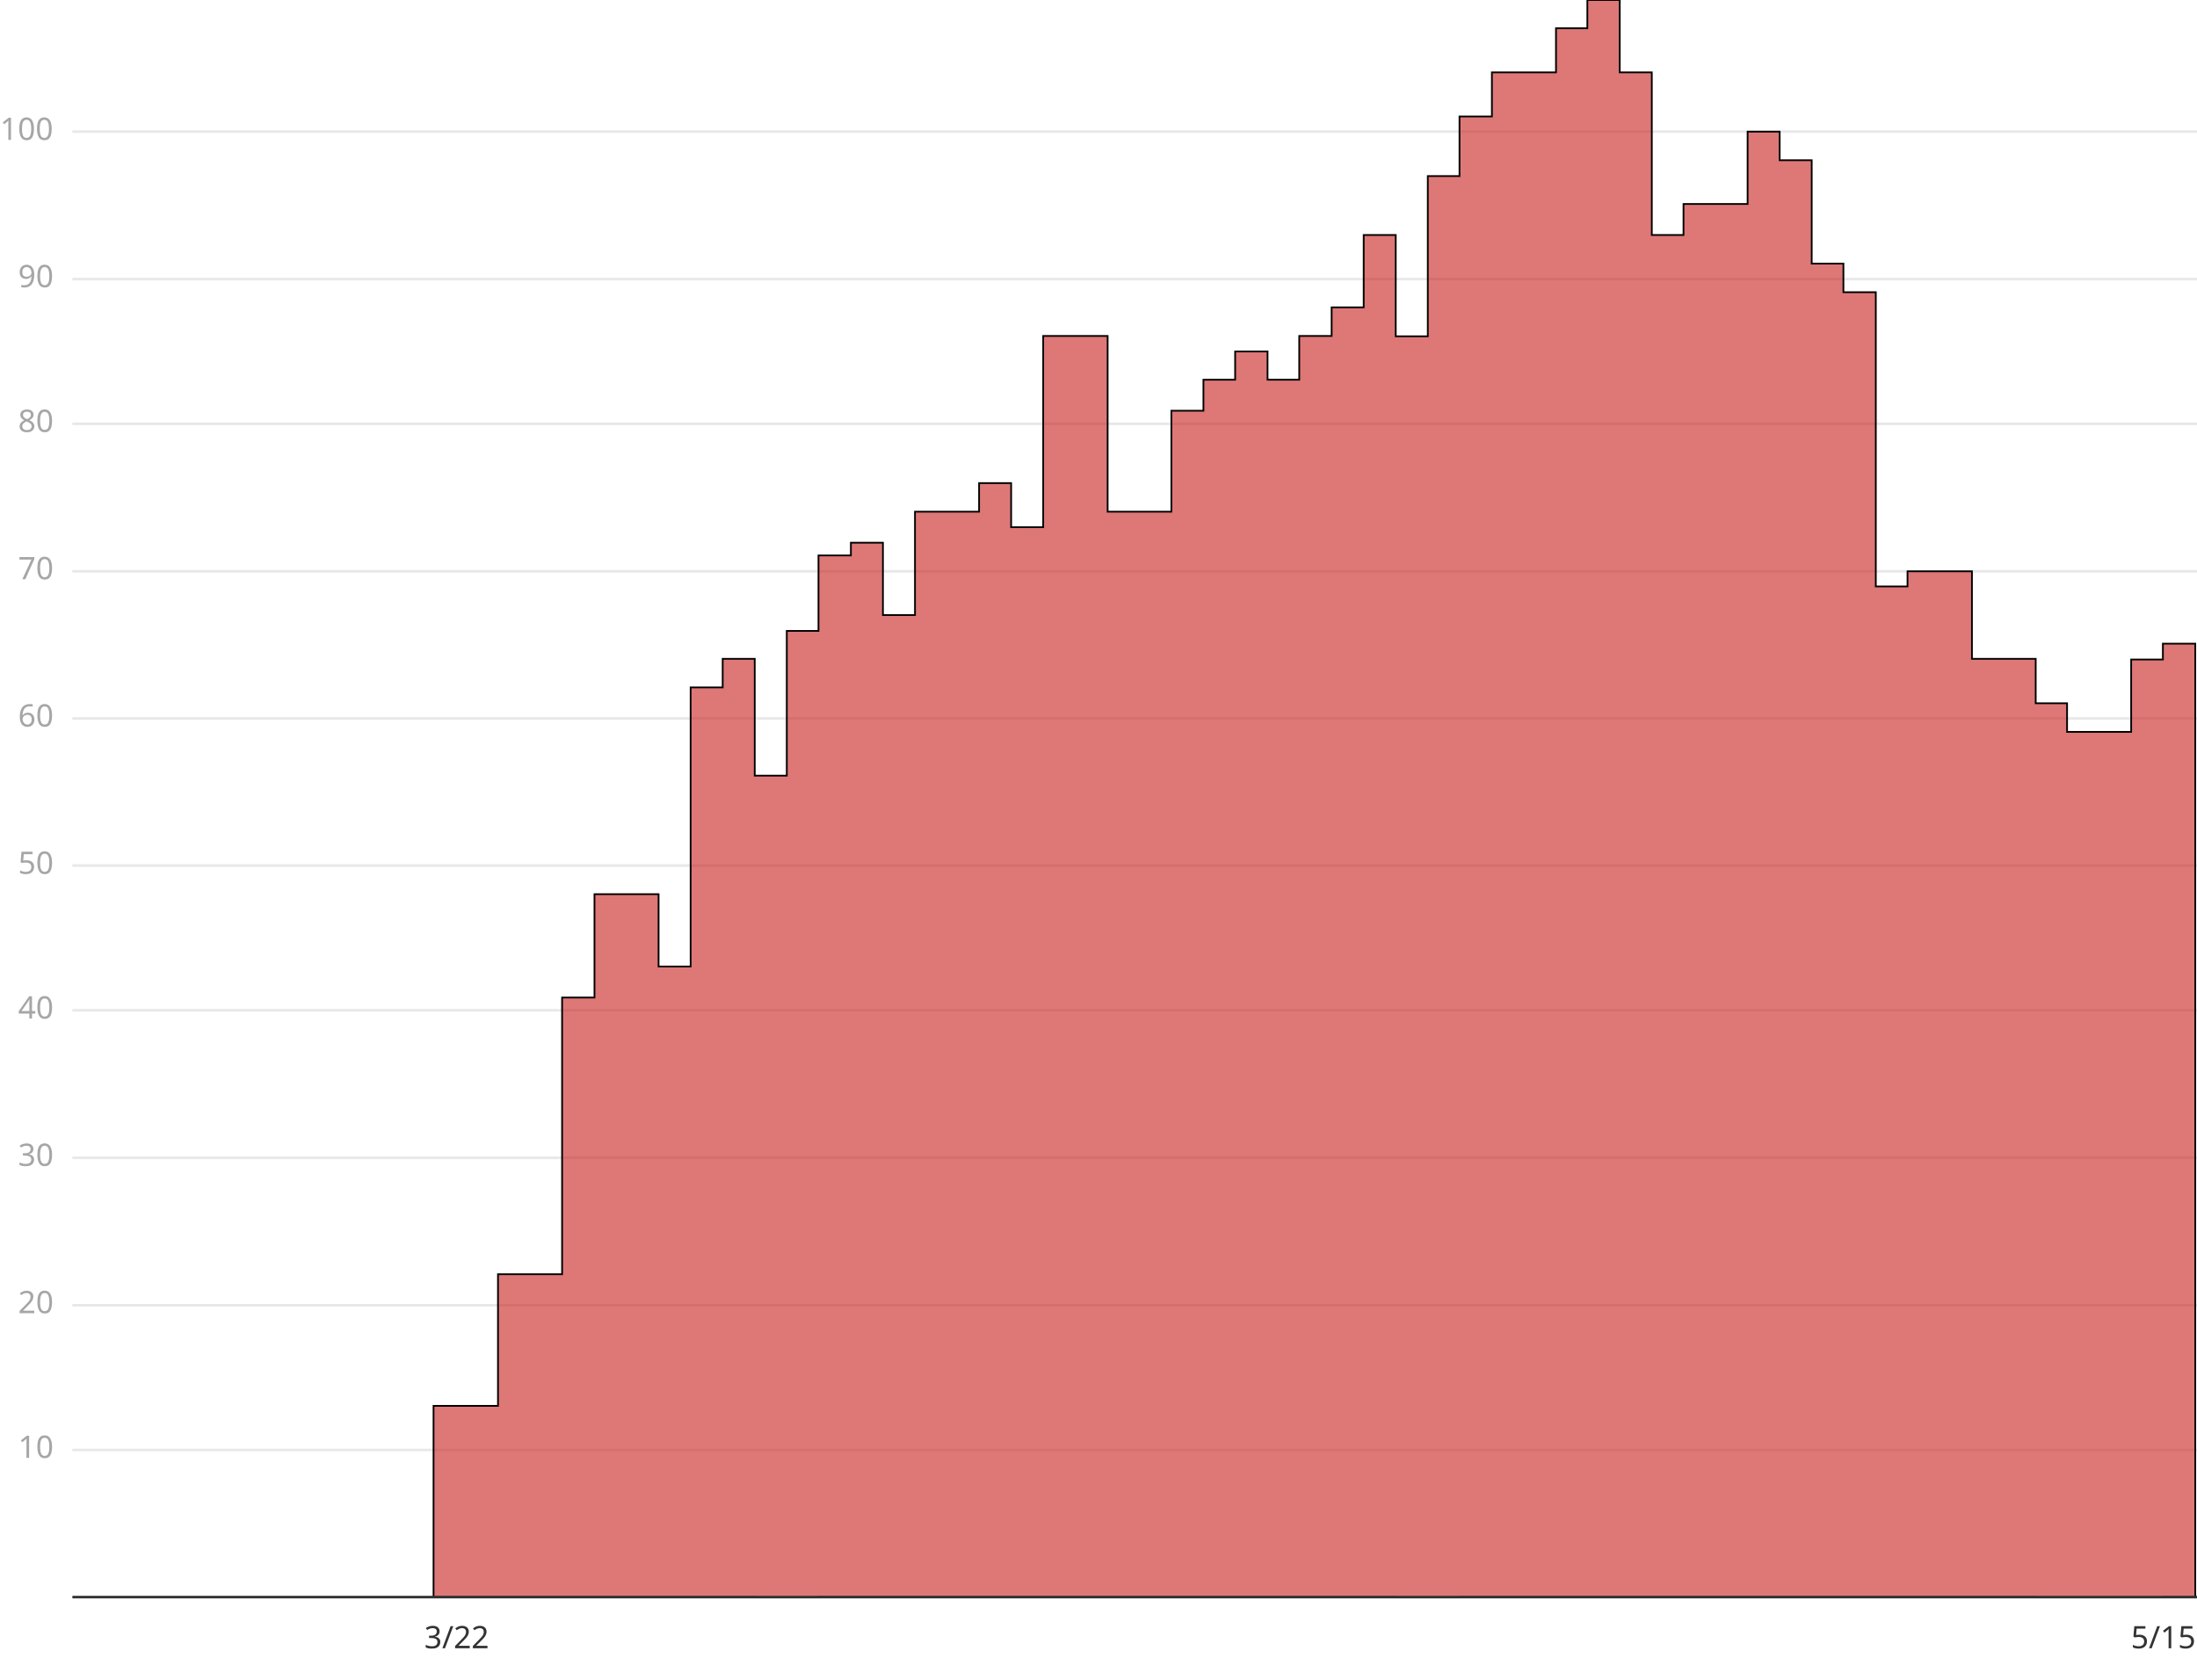
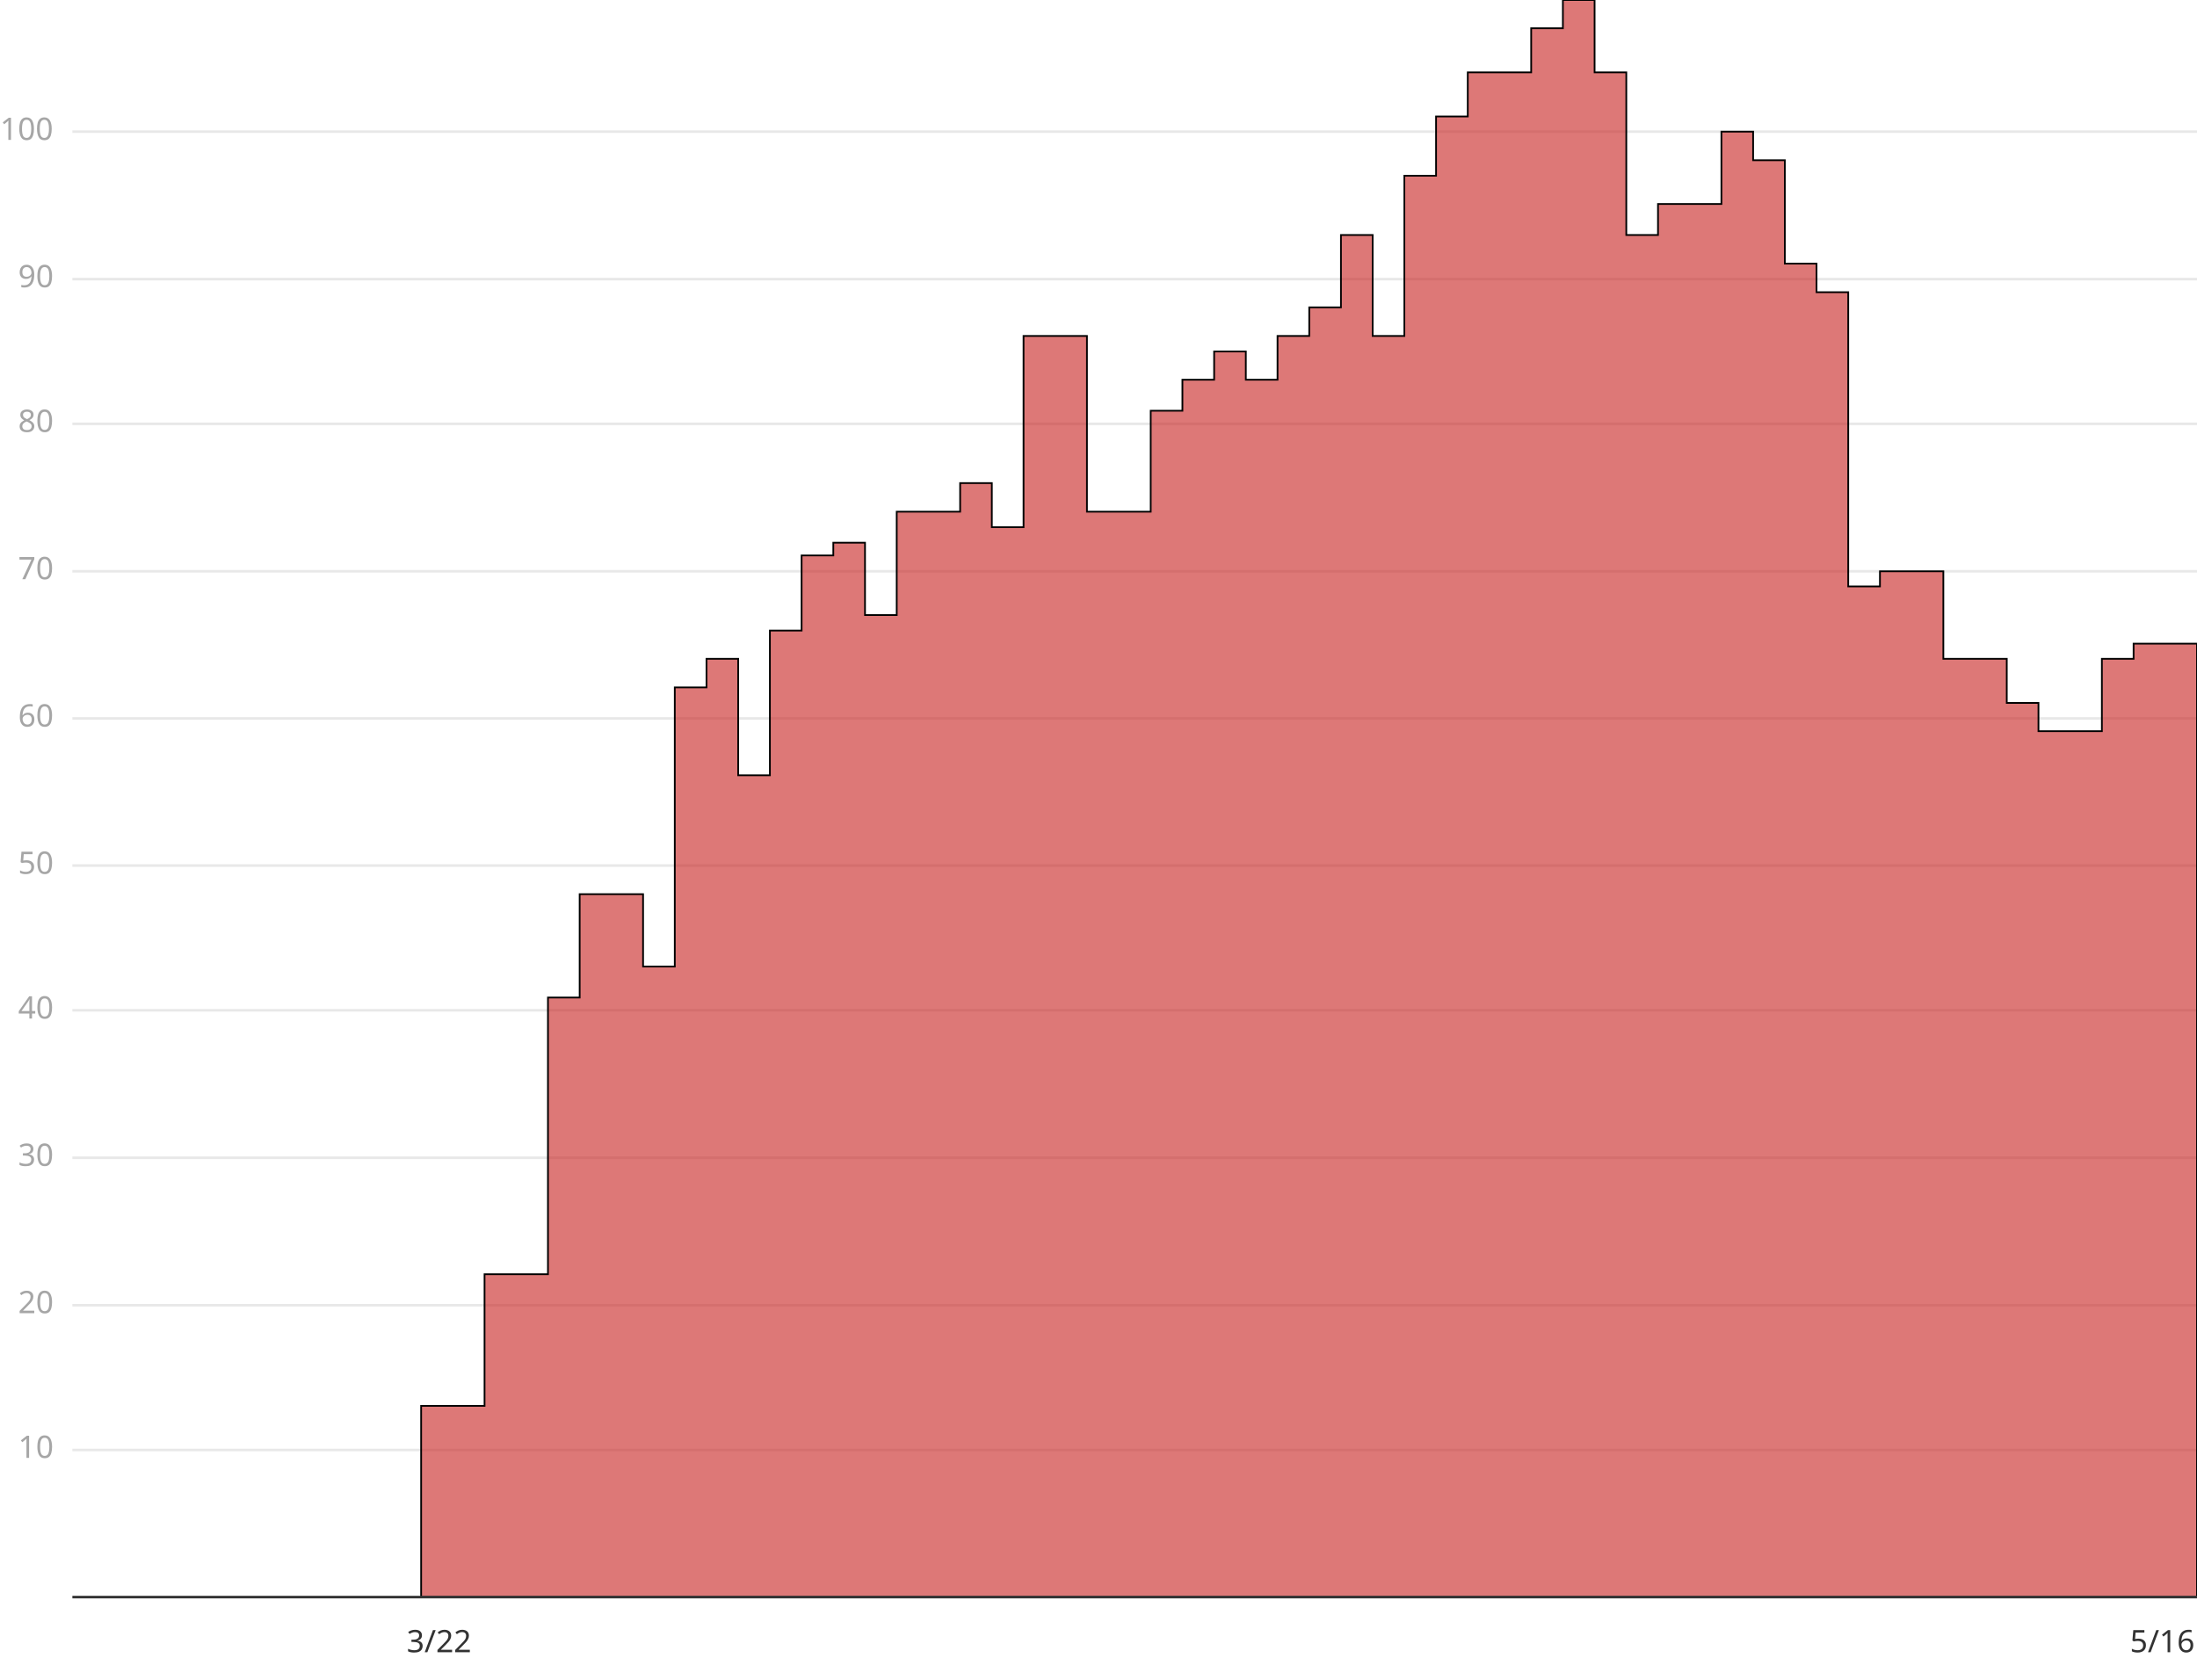
<svg xmlns="http://www.w3.org/2000/svg" xmlns:xlink="http://www.w3.org/1999/xlink" version="1.1" id="Layer_1" x="0px" y="0px" viewBox="0 0 637.5 487.5" style="enable-background:new 0 0 637.5 487.5;" xml:space="preserve">
  <style type="text/css">
	.st0{clip-path:url(#SVGID_2_);}
	.st1{clip-path:url(#SVGID_4_);fill:none;stroke:#E8E8E8;stroke-width:0.75;stroke-miterlimit:10;}
	.st2{clip-path:url(#SVGID_4_);fill:#C71E1D;}
	.st3{clip-path:url(#SVGID_4_);fill:#C71E1D;fill-opacity:0.6;stroke:#000000;stroke-width:0.5;stroke-miterlimit:10;}
	.st4{clip-path:url(#SVGID_4_);fill:none;stroke:#333333;stroke-width:0.75;stroke-miterlimit:10;}
	.st5{fill:#A6A6A6;}
	.st6{font-family:'Roboto-Regular';}
	.st7{font-size:9px;}
	.st8{fill:#333333;}
</style>
  <g>
    <defs>
      <rect id="SVGID_1_" width="637.5" height="487.5" />
    </defs>
    <clipPath id="SVGID_2_">
      <use xlink:href="#SVGID_1_" style="overflow:visible;" />
    </clipPath>
    <g class="st0">
      <defs>
        <rect id="SVGID_3_" width="637.5" height="483" />
      </defs>
      <clipPath id="SVGID_4_">
        <use xlink:href="#SVGID_3_" style="overflow:visible;" />
      </clipPath>
      <line class="st1" x1="21" y1="38.2" x2="637.5" y2="38.2" />
      <line class="st1" x1="21" y1="81" x2="637.5" y2="81" />
      <line class="st1" x1="21" y1="123" x2="637.5" y2="123" />
      <line class="st1" x1="21" y1="165.8" x2="637.5" y2="165.8" />
      <line class="st1" x1="21" y1="208.5" x2="637.5" y2="208.5" />
      <line class="st1" x1="21" y1="251.2" x2="637.5" y2="251.2" />
      <line class="st1" x1="21" y1="293.2" x2="637.5" y2="293.2" />
      <line class="st1" x1="21" y1="336" x2="637.5" y2="336" />
      <line class="st1" x1="21" y1="378.8" x2="637.5" y2="378.8" />
      <line class="st1" x1="21" y1="420.8" x2="637.5" y2="420.8" />
-       <path class="st2" d="M21,463.5h9.3H21z" />
-       <path class="st2" d="M30.3,463.5h9.3H30.3z" />
-       <path class="st2" d="M39.7,463.5H49H39.7z" />
-       <path class="st2" d="M49,463.5h9.3H49z" />
-       <path class="st2" d="M58.4,463.5h9.3H58.4z" />
-       <path class="st2" d="M67.7,463.5H77H67.7z" />
-       <path class="st2" d="M77,463.5h9.3H77z" />
-       <path class="st2" d="M86.4,463.5h9.3H86.4z" />
-       <path class="st2" d="M95.7,463.5h9.3H95.7z" />
-       <path class="st2" d="M105.1,463.5h9.3H105.1z" />
-       <path class="st2" d="M114.4,463.5h9.3H114.4z" />
-       <polygon class="st3" points="627.6,186.8 627.6,191.4 618.4,191.4 618.4,212.4 609.2,212.4 609.1,212.4 599.8,212.4 599.8,204.1     590.7,204.1 590.7,191.2 581.4,191.2 572.2,191.2 572.2,165.8 562.8,165.8 553.5,165.8 553.5,170.2 544.3,170.2 544.3,84.8     534.9,84.8 534.9,76.5 525.7,76.5 525.7,46.5 516.4,46.5 516.4,38.2 507.1,38.2 507.1,59.2 497.8,59.2 488.5,59.2 488.5,68.2     479.3,68.2 479.3,21 470,21 470,0 460.6,0 460.6,8.2 451.5,8.2 451.5,21 442.2,21 442.1,21 432.9,21 432.9,33.8 423.5,33.8     423.5,51.1 414.3,51.1 414.3,97.6 405,97.6 405,68.2 395.7,68.2 395.7,89.2 386.4,89.2 386.4,97.5 377,97.5 377,110.2     367.8,110.2 367.8,102 358.4,102 358.4,110.2 349.2,110.2 349.2,119.2 339.9,119.2 339.9,148.5 330.6,148.5 321.4,148.5     321.4,97.5 312,97.5 302.7,97.5 302.7,153 293.4,153 293.4,140.2 284.1,140.2 284.1,148.5 274.8,148.5 274.8,148.5 265.5,148.5     265.5,178.5 256.2,178.5 256.2,157.5 246.9,157.5 246.9,161.2 237.5,161.2 237.5,183.1 228.3,183.1 228.3,225.1 219,225.1     219,191.2 209.7,191.2 209.7,199.5 200.4,199.5 200.4,280.5 191.1,280.5 191.1,259.5 181.8,259.5 181.8,259.5 172.5,259.5     172.5,289.5 163.1,289.5 163.1,369.8 153.8,369.8 144.5,369.8 144.5,408 135.2,408 135.1,408 125.8,408 125.8,463.5 135.1,463.5     135.2,463.5 144.5,463.5 153.8,463.5 163.1,463.5 163.2,463.5 172.5,463.5 181.8,463.5 181.8,463.5 191.1,463.5 200.4,463.5     200.5,463.5 209.7,463.5 218.9,463.5 218.9,463.6 228.3,463.6 237.6,463.6 237.6,463.5 246.9,463.5 256.2,463.5 265.5,463.5     265.5,463.5 274.8,463.5 274.8,463.5 284.1,463.5 293.4,463.5 302.7,463.5 302.8,463.5 312,463.5 321.3,463.5 321.4,463.5     330.6,463.5 339.9,463.5 340,463.5 349.2,463.5 358.4,463.5 358.5,463.5 367.8,463.5 377,463.5 377.1,463.5 386.4,463.5     395.7,463.5 404.9,463.5 404.9,463.6 414.3,463.6 423.6,463.6 423.6,463.5 432.9,463.5 442.1,463.5 442.2,463.5 451.5,463.5     460.6,463.5 460.8,463.5 470,463.5 479.2,463.5 479.3,463.5 488.5,463.5 497.8,463.5 507.1,463.5 507.2,463.5 516.3,463.5     516.4,463.5 525.6,463.5 525.7,463.5 534.9,463.5 544.3,463.5 553.5,463.5 553.6,463.5 562.8,463.5 572.1,463.5 572.2,463.5     581.4,463.5 590.5,463.5 590.5,463.6 599.8,463.6 609.1,463.6 609.2,463.6 618.4,463.6 627.7,463.6 627.7,463.5 637,463.5     637,186.8   " />
+       <path class="st2" d="M21,463.5h9.2H21z" />
+       <path class="st2" d="M30.2,463.5h9.2H30.2z" />
+       <path class="st2" d="M39.4,463.5h9.2H39.4z" />
+       <path class="st2" d="M48.6,463.5h9.2H48.6z" />
+       <path class="st2" d="M57.8,463.5H67H57.8z" />
+       <path class="st2" d="M67,463.5h9.2H67z" />
+       <path class="st2" d="M76.2,463.5h9.2H76.2z" />
+       <path class="st2" d="M85.4,463.5h9.2H85.4z" />
+       <path class="st2" d="M94.6,463.5h9.2H94.6z" />
+       <path class="st2" d="M103.8,463.5h9.2H103.8z" />
+       <path class="st2" d="M113,463.5h9.2H113z" />
+       <polygon class="st3" points="628.3,186.8 619.1,186.8 619.1,191.2 609.9,191.2 609.9,212.2 600.7,212.2 600.7,212.2 591.5,212.2     591.5,204 582.3,204 582.3,191.2 573.1,191.2 573.1,191.2 563.9,191.2 563.9,165.8 554.7,165.8 545.5,165.8 545.5,170.2     536.3,170.2 536.3,84.8 527.1,84.8 527.1,76.5 517.9,76.5 517.9,46.5 508.7,46.5 508.7,38.2 499.5,38.2 499.5,59.2 490.3,59.2     490.3,59.2 481.1,59.2 481.1,68.2 471.9,68.2 471.9,21 462.7,21 462.7,0 453.5,0 453.5,8.2 444.3,8.2 444.3,21 435.1,21 425.9,21     425.9,33.8 416.7,33.8 416.7,51 407.5,51 407.5,97.5 398.3,97.5 398.3,68.2 389.1,68.2 389.1,89.2 379.9,89.2 379.9,97.5     370.7,97.5 370.7,110.2 361.5,110.2 361.5,102 352.3,102 352.3,110.2 343.1,110.2 343.1,119.2 333.9,119.2 333.9,148.5     324.6,148.5 315.4,148.5 315.4,97.5 306.2,97.5 306.2,97.5 297,97.5 297,153 287.8,153 287.8,140.2 278.6,140.2 278.6,148.5     269.4,148.5 269.4,148.5 260.2,148.5 260.2,178.5 251,178.5 251,157.5 241.8,157.5 241.8,161.2 232.6,161.2 232.6,183 223.4,183     223.4,225 214.2,225 214.2,191.2 205,191.2 205,199.5 195.8,199.5 195.8,280.5 186.6,280.5 186.6,259.5 177.4,259.5 177.4,259.5     168.2,259.5 168.2,289.5 159,289.5 159,369.8 149.8,369.8 140.6,369.8 140.6,408 131.4,408 131.4,408 122.2,408 122.2,463.5     131.4,463.5 131.4,463.5 140.6,463.5 140.6,463.5 149.8,463.5 159,463.5 168.2,463.5 168.2,463.5 177.4,463.5 177.4,463.5     186.6,463.5 195.8,463.5 205,463.5 205,463.5 214.2,463.5 214.2,463.5 223.4,463.5 232.6,463.5 241.8,463.5 241.8,463.5     251,463.5 251,463.5 260.2,463.5 269.4,463.5 269.4,463.5 278.6,463.5 278.6,463.5 287.8,463.5 297,463.5 297,463.5 306.2,463.5     306.2,463.5 315.4,463.5 315.4,463.5 324.6,463.5 333.9,463.5 333.9,463.5 343.1,463.5 343.1,463.5 352.3,463.5 352.3,463.5     361.5,463.5 370.7,463.5 370.7,463.5 379.9,463.5 379.9,463.5 389.1,463.5 389.1,463.5 398.3,463.5 407.5,463.5 407.5,463.5     416.7,463.5 416.7,463.5 425.9,463.5 425.9,463.5 435.1,463.5 444.3,463.5 444.3,463.5 453.5,463.5 453.5,463.5 462.7,463.5     462.7,463.5 471.9,463.5 481.1,463.5 481.1,463.5 490.3,463.5 490.3,463.5 499.5,463.5 499.5,463.5 508.7,463.5 517.9,463.5     527.1,463.5 527.1,463.5 536.3,463.5 536.3,463.5 545.5,463.5 545.5,463.5 554.7,463.5 563.9,463.5 563.9,463.5 573.1,463.5     573.1,463.5 582.3,463.5 582.3,463.5 591.5,463.5 600.7,463.5 600.7,463.5 609.9,463.5 609.9,463.5 619.1,463.5 619.1,463.5     628.3,463.5 637.5,463.5 637.5,186.8   " />
      <line class="st4" x1="21" y1="463.5" x2="637.5" y2="463.5" />
    </g>
    <g class="st0">
      <text transform="matrix(1 0 0 1 5.2559 423.0996)" class="st5 st6 st7">10</text>
    </g>
    <g class="st0">
      <text transform="matrix(1 0 0 1 5.2559 381.0996)" class="st5 st6 st7">20</text>
    </g>
    <g class="st0">
      <text transform="matrix(1 0 0 1 5.2559 338.3496)" class="st5 st6 st7">30</text>
    </g>
    <g class="st0">
      <text transform="matrix(1 0 0 1 5.2559 295.5996)" class="st5 st6 st7">40</text>
    </g>
    <g class="st0">
      <text transform="matrix(1 0 0 1 5.2559 253.5996)" class="st5 st6 st7">50</text>
    </g>
    <g class="st0">
      <text transform="matrix(1 0 0 1 5.2559 210.8496)" class="st5 st6 st7">60</text>
    </g>
    <g class="st0">
      <text transform="matrix(1 0 0 1 5.2559 168.0996)" class="st5 st6 st7">70</text>
    </g>
    <g class="st0">
      <text transform="matrix(1 0 0 1 5.2559 125.3496)" class="st5 st6 st7">80</text>
    </g>
    <g class="st0">
      <text transform="matrix(1 0 0 1 5.2559 83.3496)" class="st5 st6 st7">90</text>
    </g>
    <g class="st0">
      <text transform="matrix(1 0 0 1 2.929688e-03 40.5996)" class="st5 st6 st7">100</text>
    </g>
  </g>
  <g>
-     <text transform="matrix(1 0 0 1 123.1172 478.3535)" class="st8 st6 st7">3/22</text>
+     <text transform="matrix(1 0 0 1 118 479.4996)" class="st8 st6 st7">3/22</text>
  </g>
  <g>
-     <text transform="matrix(1 0 0 1 618.3412 478.3531)" class="st8 st6 st7">5/15</text>
+     <text transform="matrix(1 0 0 1 618.0446 479.4993)" class="st8 st6 st7">5/16</text>
  </g>
</svg>
